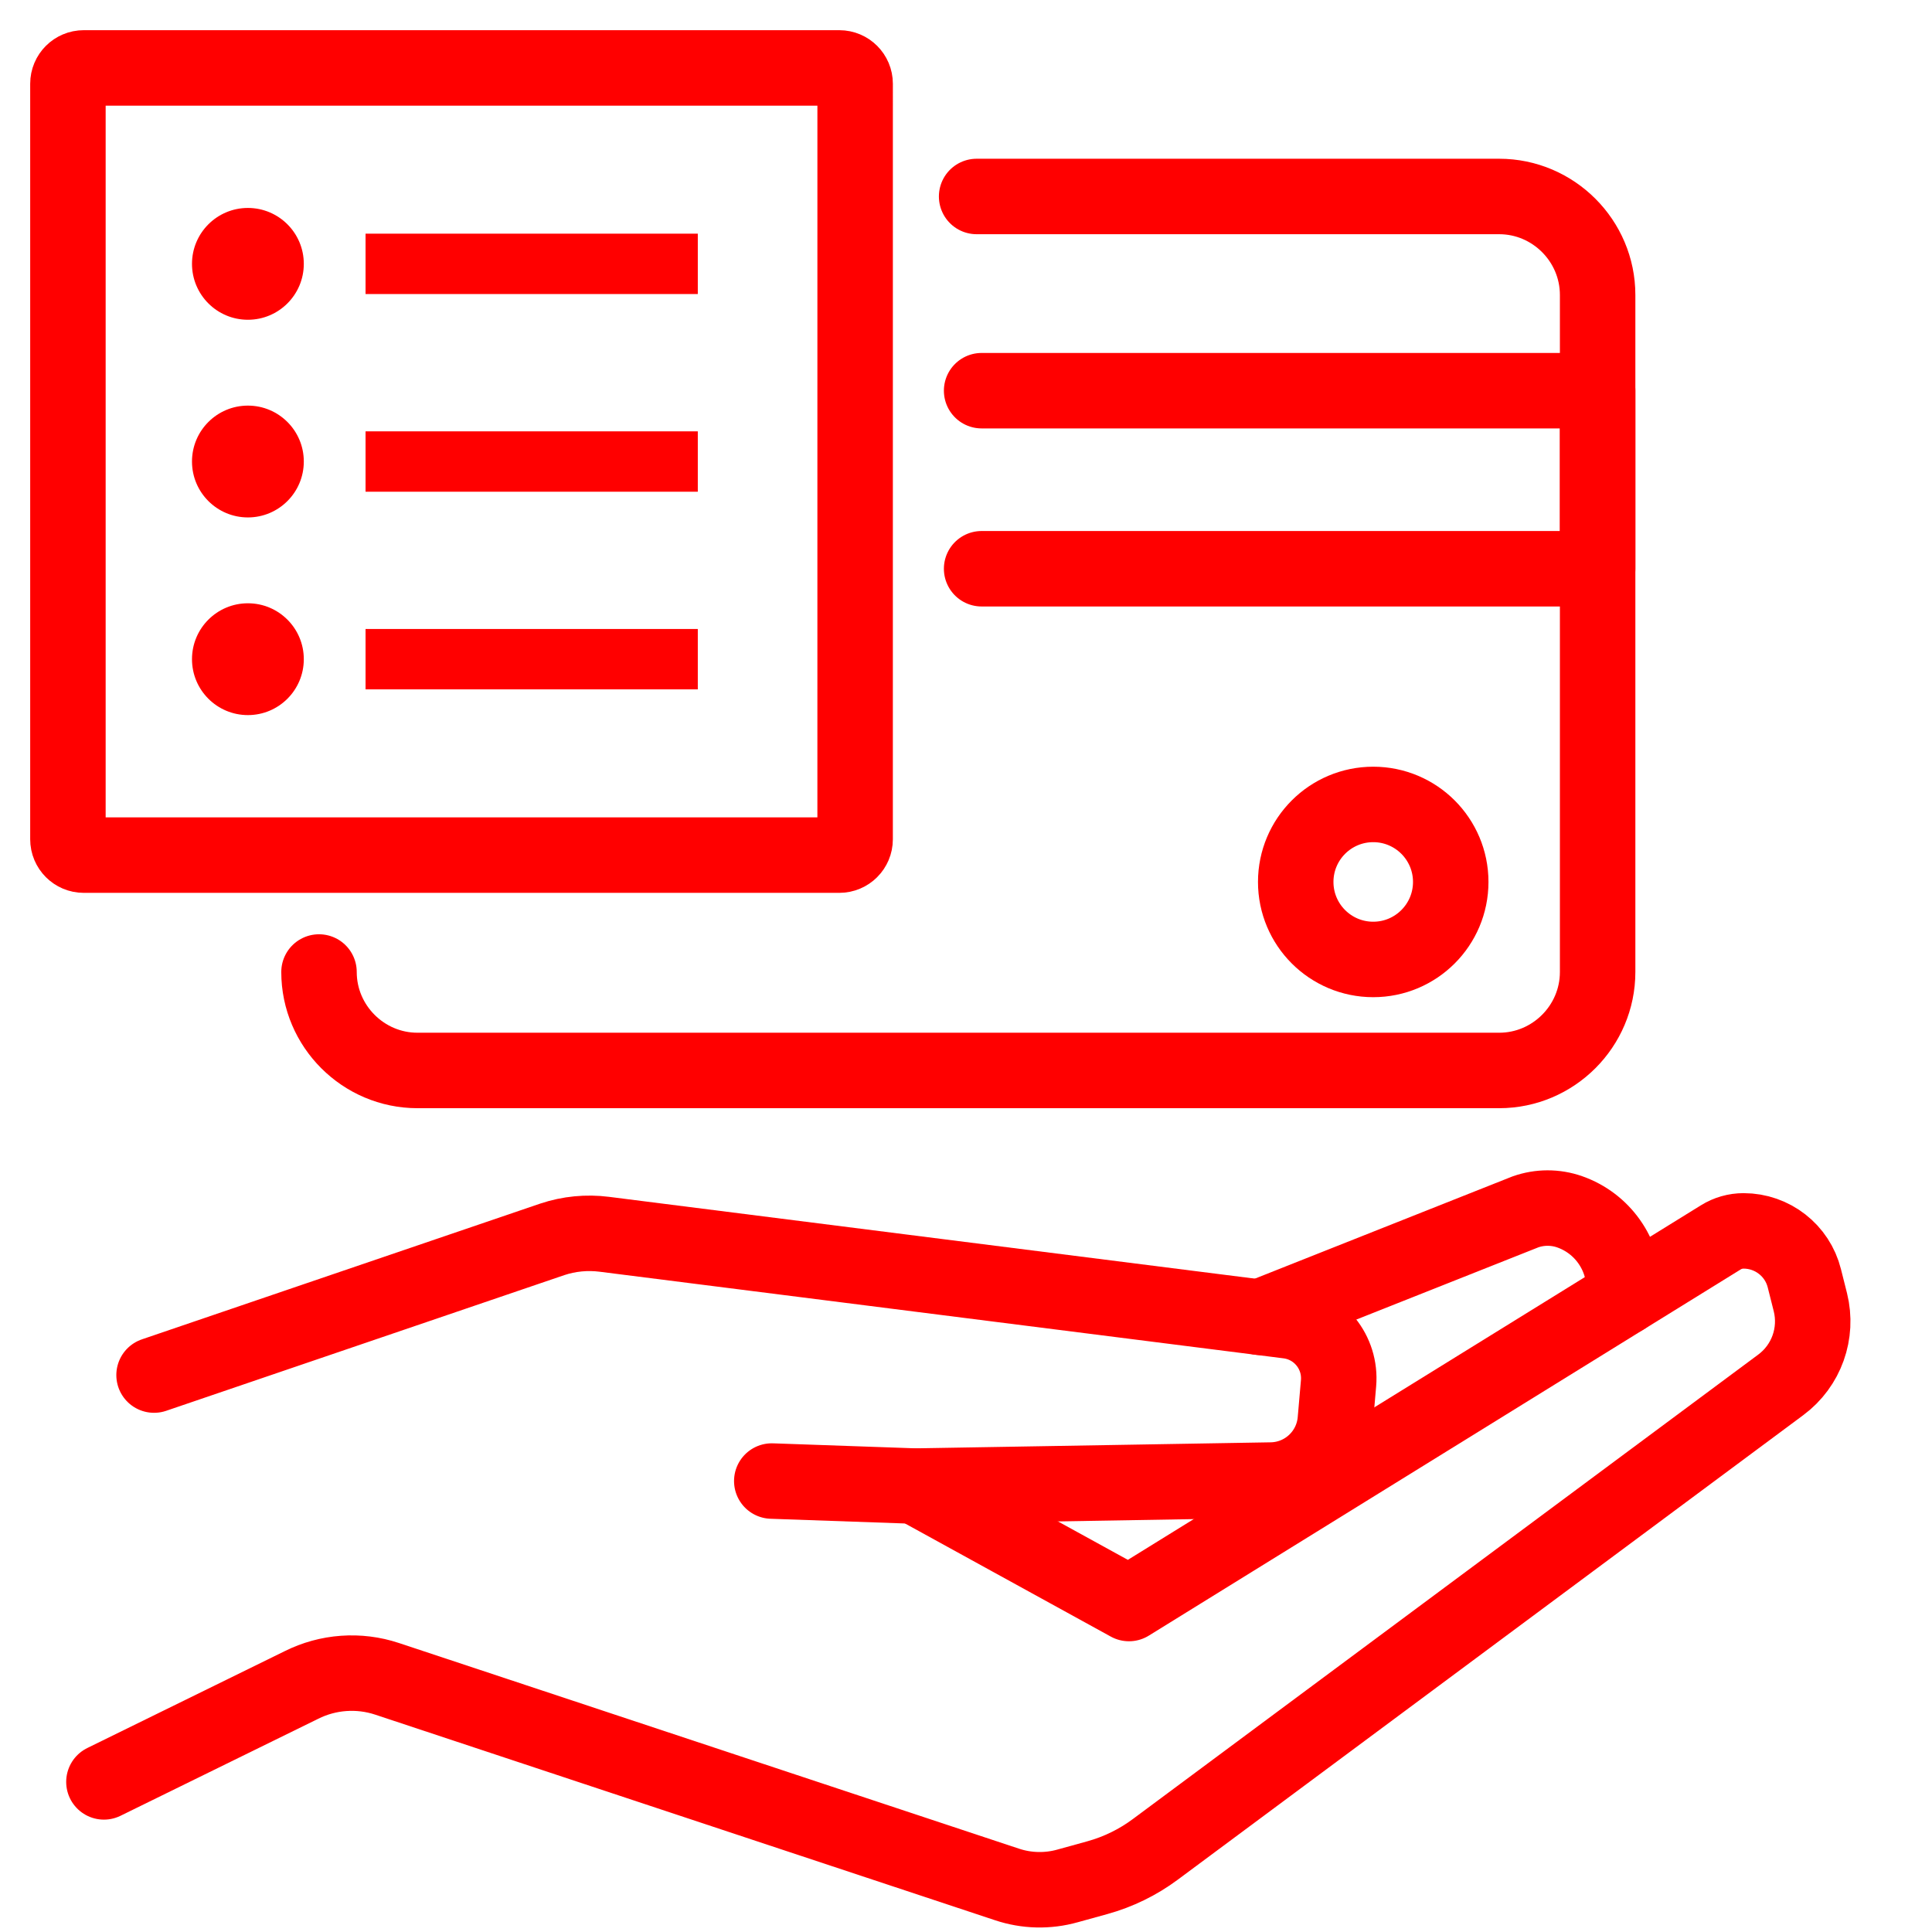
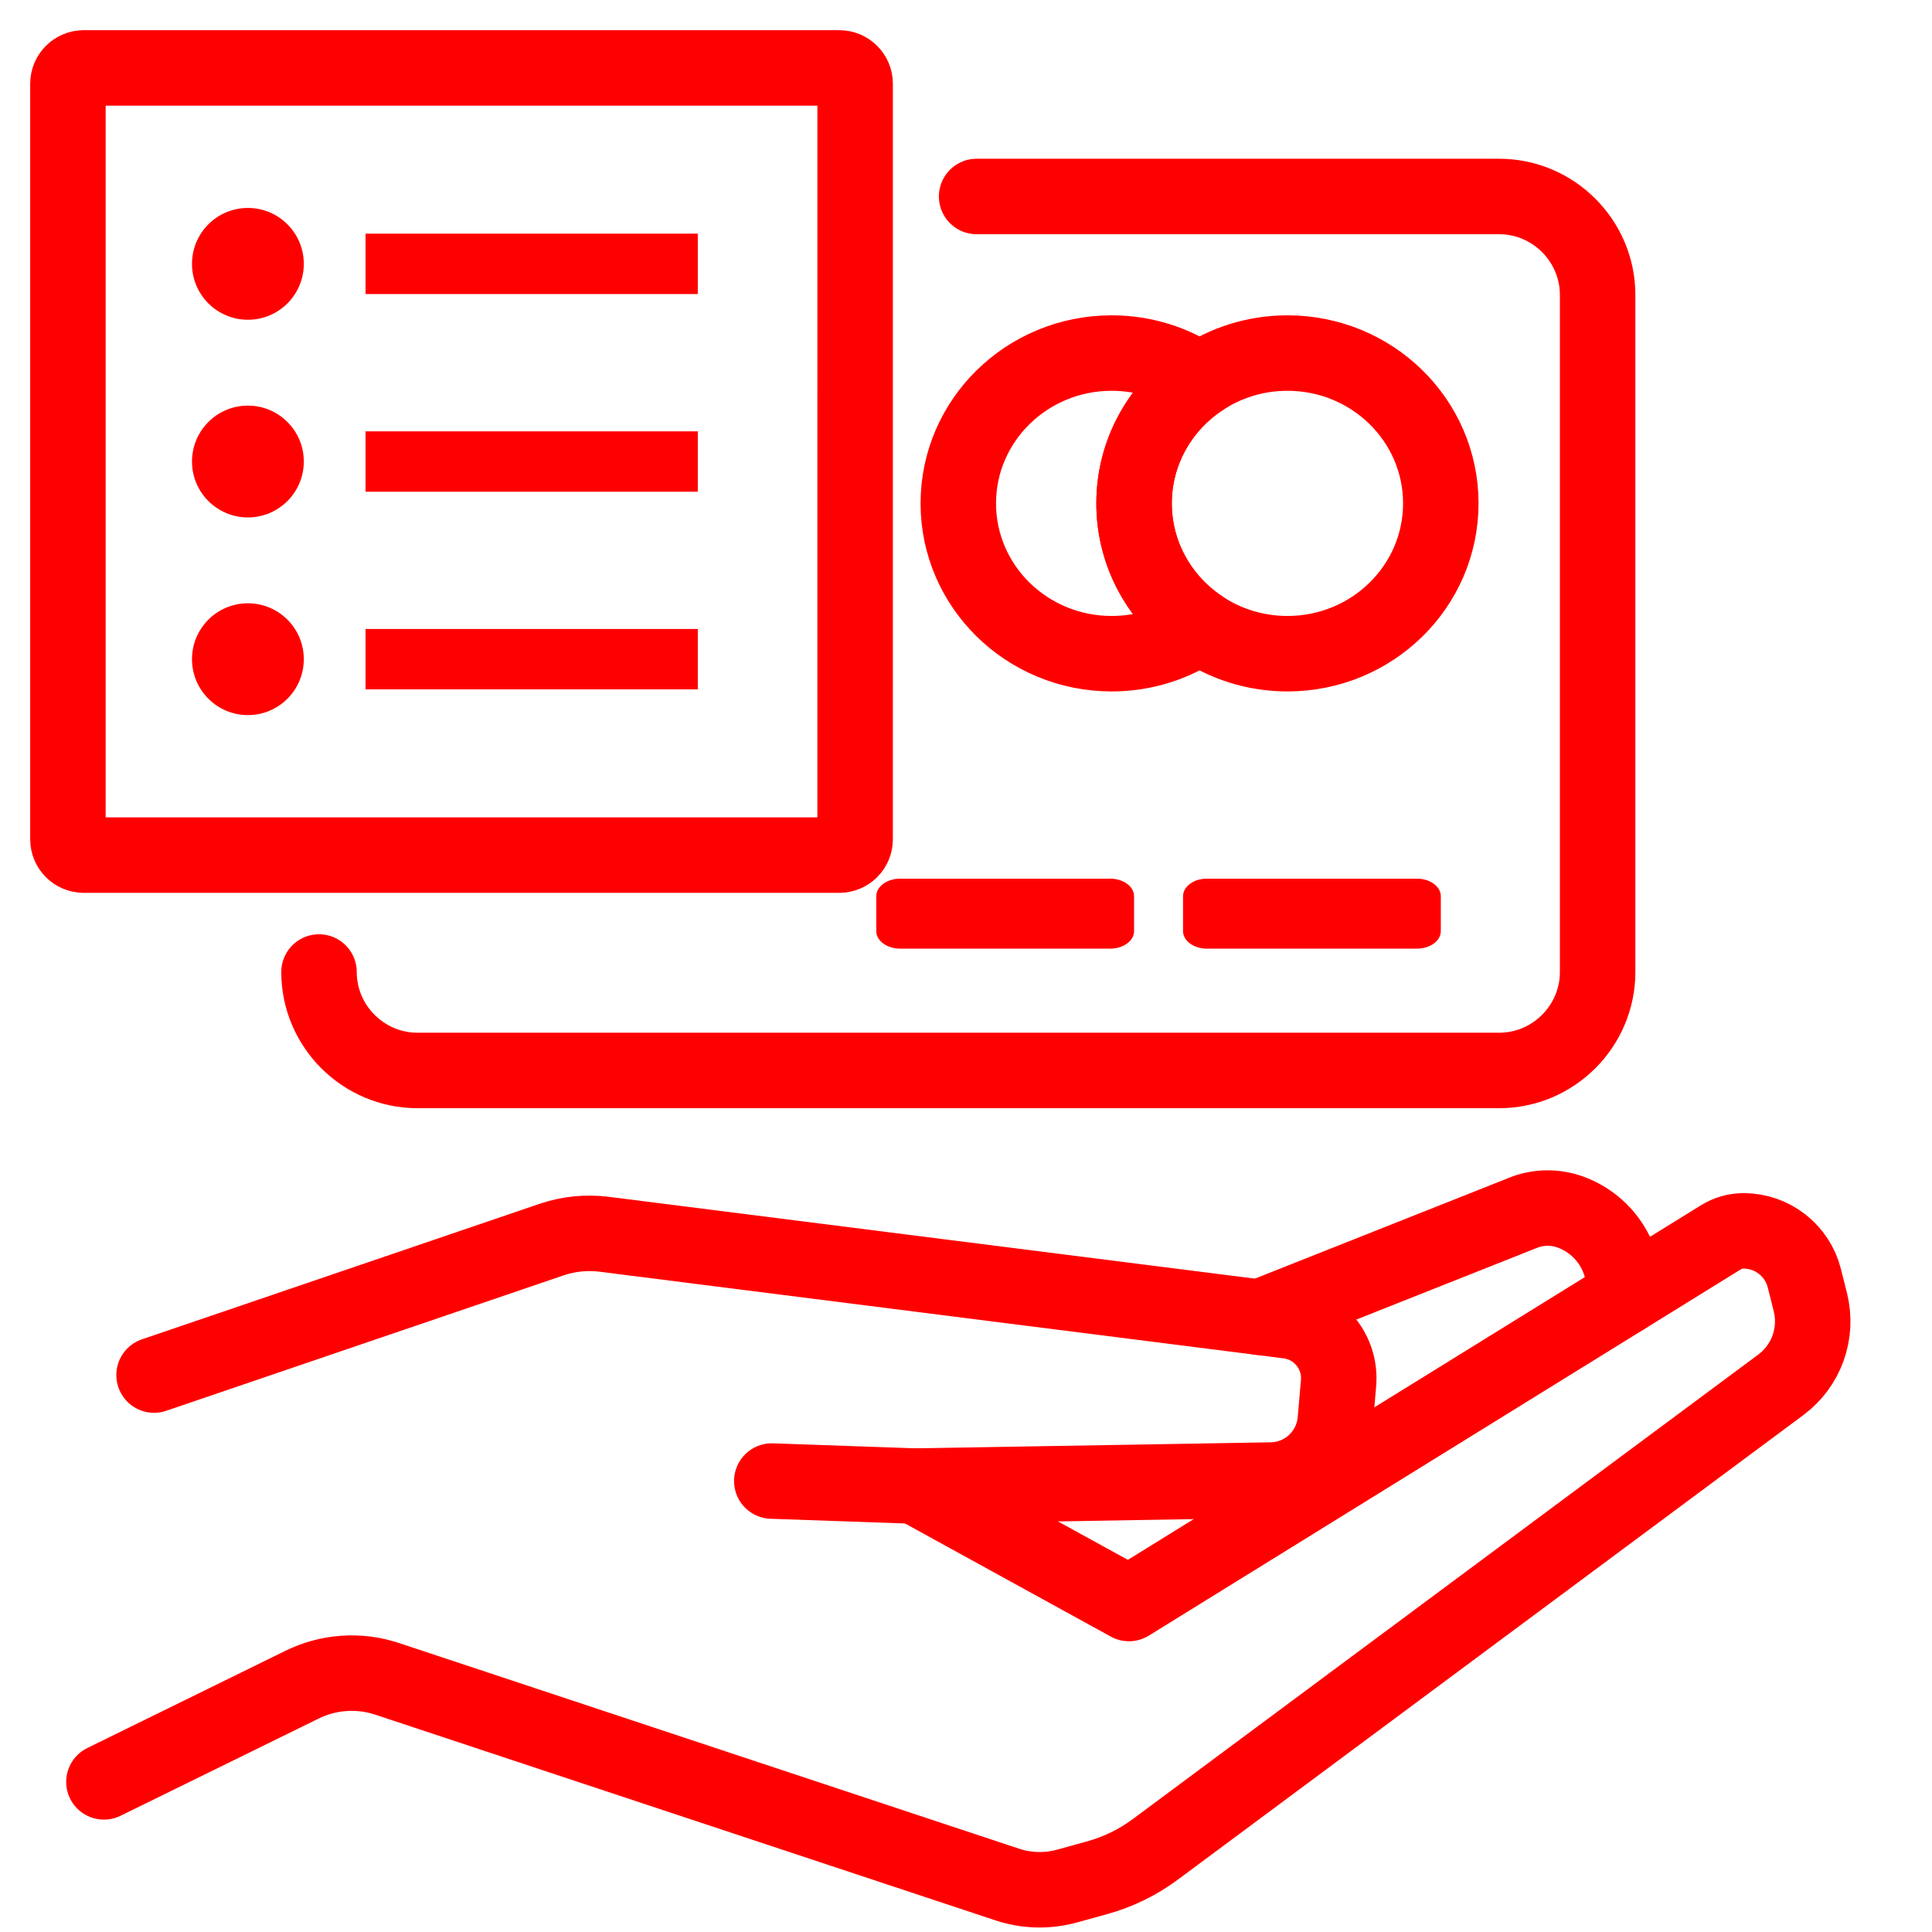
<svg xmlns="http://www.w3.org/2000/svg" version="1.1" x="0px" y="0px" width="128px" height="128px" viewBox="0 0 128 128" enable-background="new 0 0 128 128" xml:space="preserve">
  <g id="Calque_1">
-     <g>
-       <path fill="none" stroke="#FF0000" stroke-width="5" stroke-linecap="round" stroke-linejoin="round" stroke-miterlimit="10" d="    M64.704,13.017h34.62c3.588,0,6.523,2.937,6.523,6.525v44.856c0,3.588-2.936,6.523-6.523,6.523H66.525H27.659    c-3.587,0-6.524-2.935-6.524-6.523" />
-       <polyline fill="none" stroke="#FF0000" stroke-width="5" stroke-linecap="round" stroke-linejoin="round" stroke-miterlimit="10" points="    65.035,25.884 105.848,25.884 105.848,37.681 65.035,37.681   " />
+     <g id="Calque_1_1_">
+       <g>
+         <path fill="none" stroke="#FF0000" stroke-width="5" stroke-linecap="round" stroke-linejoin="round" stroke-miterlimit="10" d="     M64.704,13.017h34.62c3.588,0,6.523,2.937,6.523,6.525v44.856c0,3.588-2.937,6.523-6.523,6.523H66.525H27.659     c-3.587,0-6.524-2.935-6.524-6.523" />
+       </g>
+       <g>
+         <g>
+           <path fill="none" stroke="#FF0000" stroke-width="5" stroke-linecap="round" stroke-linejoin="round" stroke-miterlimit="10" d="      M60.643,98.457l14.155,7.781l39.208-24.258c0.453-0.283,0.979-0.432,1.51-0.432c1.904,0,3.567,1.297,4.027,3.143l0.4,1.588      c0.509,2.051-0.26,4.205-1.957,5.467L76.549,122.52c-1.156,0.861-2.459,1.498-3.852,1.883l-1.959,0.541      c-1.319,0.373-2.725,0.34-4.021-0.094l-41.072-13.623c-1.869-0.621-3.917-0.473-5.679,0.41l-13.081,6.418" />
+           <path fill="none" stroke="#FF0000" stroke-width="5" stroke-linecap="round" stroke-linejoin="round" stroke-miterlimit="10" d="      M10.207,91.102l26.384-8.992c1.108-0.369,2.289-0.482,3.445-0.336l45.307,5.738c2.046,0.258,3.515,2.082,3.339,4.135      l-0.214,2.459c-0.194,2.205-2.017,3.91-4.233,3.951l-23.589,0.4l-9.513-0.334" />
+           <path fill="none" stroke="#FF0000" stroke-width="5" stroke-linecap="round" stroke-linejoin="round" stroke-miterlimit="10" d="      M83.467,87.273l17.598-6.984c0.947-0.334,1.98-0.336,2.93-0.004l0,0c2.158,0.756,3.605,2.797,3.605,5.086v0.57" />
+         </g>
+       </g>
+       <g id="Calque_2">
+ 		</g>
    </g>
-     <circle fill="none" stroke="#FF0000" stroke-width="5" stroke-linecap="round" stroke-linejoin="round" stroke-miterlimit="10" cx="90.98" cy="58.431" r="5.135" />
-     <g>
-       <g>
-         <path fill="none" stroke="#FF0000" stroke-width="5" stroke-linecap="round" stroke-linejoin="round" stroke-miterlimit="10" d="     M60.643,98.457l14.155,7.781l39.208-24.258c0.453-0.283,0.979-0.431,1.51-0.431c1.904,0,3.567,1.296,4.027,3.142l0.4,1.588     c0.509,2.051-0.26,4.205-1.957,5.467L76.549,122.52c-1.156,0.861-2.459,1.498-3.852,1.883l-1.959,0.541     c-1.319,0.373-2.725,0.339-4.021-0.094l-41.072-13.623c-1.869-0.621-3.917-0.473-5.679,0.41l-13.081,6.418" />
-         <path fill="none" stroke="#FF0000" stroke-width="5" stroke-linecap="round" stroke-linejoin="round" stroke-miterlimit="10" d="     M10.207,91.102l26.384-8.992c1.108-0.37,2.289-0.483,3.445-0.336l45.307,5.738c2.046,0.258,3.515,2.082,3.339,4.135l-0.214,2.459     c-0.194,2.205-2.017,3.91-4.233,3.951l-23.59,0.4l-9.513-0.334" />
-         <path fill="none" stroke="#FF0000" stroke-width="5" stroke-linecap="round" stroke-linejoin="round" stroke-miterlimit="10" d="     M83.467,87.273l17.598-6.984c0.947-0.334,1.98-0.336,2.929-0.004l0,0c2.159,0.756,3.606,2.797,3.606,5.086v0.57" />
-       </g>
-     </g>
-     <g id="Calque_2">
- 	</g>
-   </g>
-   <g id="Calque_2_1_">
-     <g id="Calque_3_1_">
-       <g>
-         <path fill="none" stroke="#FF0000" stroke-width="5" stroke-linecap="round" stroke-linejoin="round" stroke-miterlimit="10" d="     M56.654,55.605c0,0.578-0.469,1.049-1.049,1.049H5.548c-0.579,0-1.048-0.471-1.048-1.049V5.548C4.5,4.969,4.969,4.5,5.548,4.5     h50.058c0.58,0,1.049,0.469,1.049,1.048L56.654,55.605L56.654,55.605z" />
-         <circle fill="#FF0000" cx="16.424" cy="17.481" r="3.704" />
-         <line fill="none" stroke="#FF0000" stroke-width="4" stroke-miterlimit="10" x1="24.219" y1="17.481" x2="46.231" y2="17.481" />
-         <circle fill="#FF0000" cx="16.424" cy="30.577" r="3.704" />
-         <line fill="none" stroke="#FF0000" stroke-width="4" stroke-miterlimit="10" x1="24.219" y1="30.578" x2="46.231" y2="30.578" />
-         <circle fill="#FF0000" cx="16.424" cy="43.673" r="3.704" />
-         <line fill="none" stroke="#FF0000" stroke-width="4" stroke-miterlimit="10" x1="24.219" y1="43.672" x2="46.231" y2="43.672" />
+     <g id="Calque_2_1_">
+       <g id="Calque_3_1_">
+         <g>
+           <path fill="none" stroke="#FF0000" stroke-width="5" stroke-linecap="round" stroke-linejoin="round" stroke-miterlimit="10" d="      M56.654,55.605c0,0.578-0.469,1.049-1.049,1.049H5.548c-0.579,0-1.048-0.471-1.048-1.049V5.548C4.5,4.969,4.969,4.5,5.548,4.5      h50.058c0.58,0,1.049,0.469,1.049,1.048L56.654,55.605L56.654,55.605z" />
+           <circle fill="#FF0000" cx="16.424" cy="17.481" r="3.704" />
+           <line fill="none" stroke="#FF0000" stroke-width="4" stroke-miterlimit="10" x1="24.219" y1="17.481" x2="46.231" y2="17.481" />
+           <circle fill="#FF0000" cx="16.424" cy="30.577" r="3.704" />
+           <line fill="none" stroke="#FF0000" stroke-width="4" stroke-miterlimit="10" x1="24.219" y1="30.578" x2="46.231" y2="30.578" />
+           <circle fill="#FF0000" cx="16.424" cy="43.673" r="3.704" />
+           <line fill="none" stroke="#FF0000" stroke-width="4" stroke-miterlimit="10" x1="24.219" y1="43.672" x2="46.231" y2="43.672" />
+         </g>
      </g>
    </g>
  </g>
+   <g id="Calque_2_2_">
+     <g>
+       <path fill="none" stroke="#FF0000" stroke-width="5" stroke-miterlimit="10" d="M79.474,41.512    c1.648,1.131,3.657,1.797,5.822,1.797c5.613,0,10.161-4.459,10.161-9.959c0-5.501-4.548-9.959-10.161-9.959    c-2.165,0-4.174,0.666-5.822,1.798" />
+       <path fill="none" stroke="#FF0000" stroke-width="5" stroke-miterlimit="10" d="M75.135,33.35c0-3.377,1.715-6.36,4.338-8.16    c-1.648-1.133-3.655-1.799-5.821-1.799c-5.612,0-10.162,4.459-10.162,9.959c0,5.502,4.55,9.959,10.162,9.959    c2.166,0,4.173-0.664,5.821-1.797C76.852,39.71,75.135,36.727,75.135,33.35z" />
+       <path fill="none" stroke="#FF0000" stroke-width="5" stroke-miterlimit="10" d="M79.474,25.189c-2.622,1.8-4.339,4.783-4.339,8.16    c0,3.377,1.717,6.36,4.339,8.162" />
+     </g>
+     <path fill="#FF0000" d="M75.135,61.693c0,0.64-0.712,1.158-1.59,1.158h-13.9c-0.876,0-1.589-0.519-1.589-1.158v-2.32   c0-0.641,0.712-1.16,1.589-1.16h13.902c0.877,0,1.588,0.52,1.588,1.16V61.693L75.135,61.693z" />
+     <path fill="#FF0000" d="M95.457,61.693c0,0.64-0.71,1.158-1.589,1.158H79.966c-0.875,0-1.586-0.519-1.586-1.158v-2.32   c0-0.641,0.711-1.16,1.586-1.16H93.87c0.877,0,1.587,0.52,1.587,1.16V61.693L95.457,61.693z" />
+   </g>
</svg>
